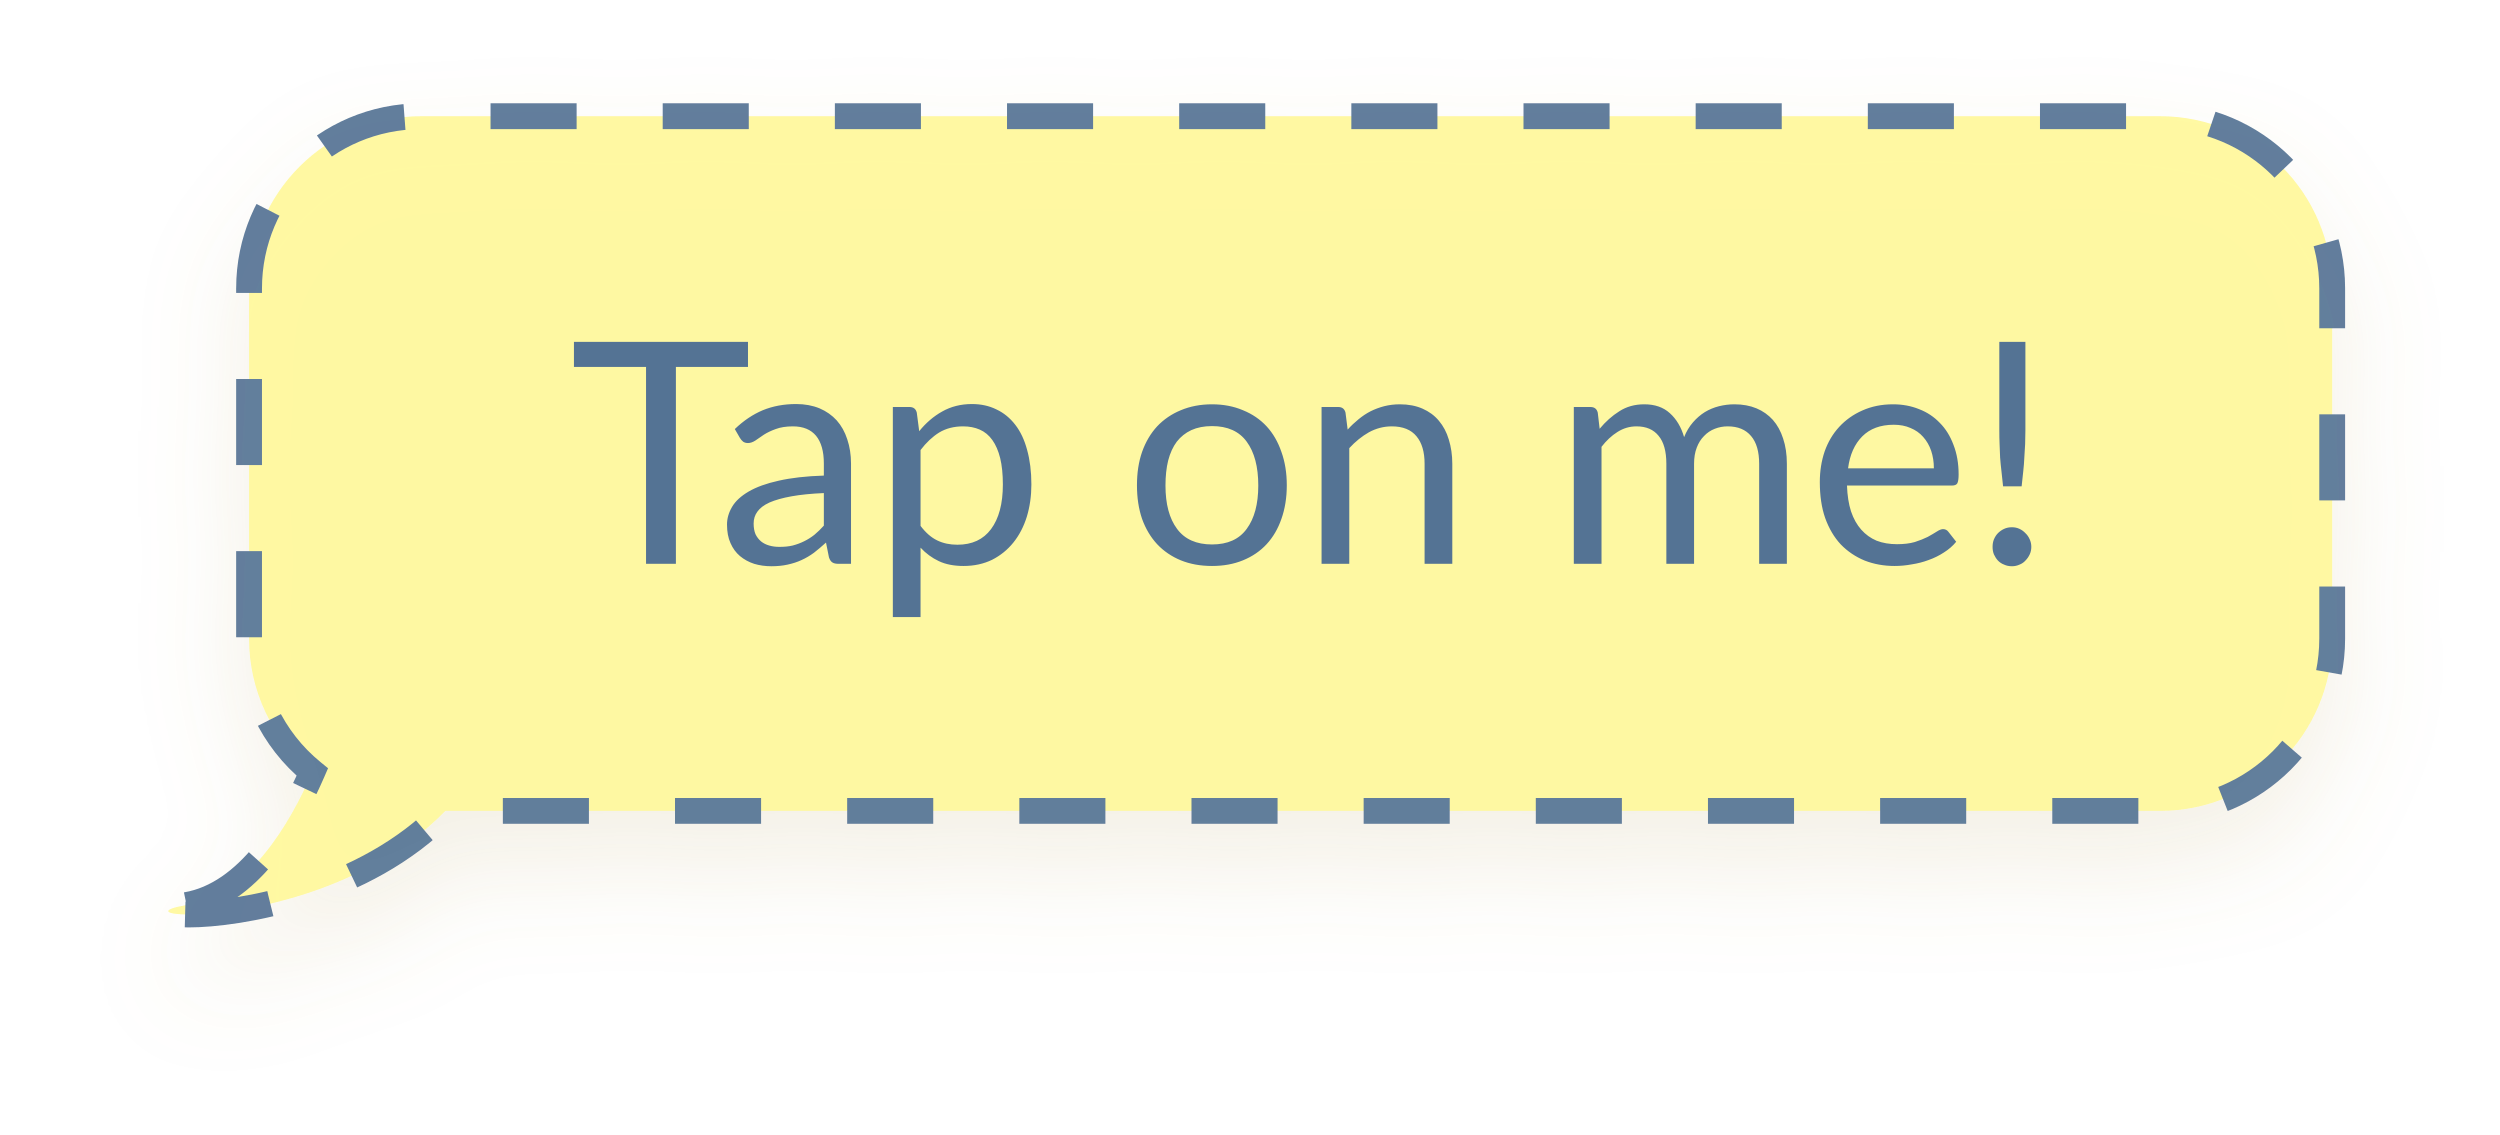
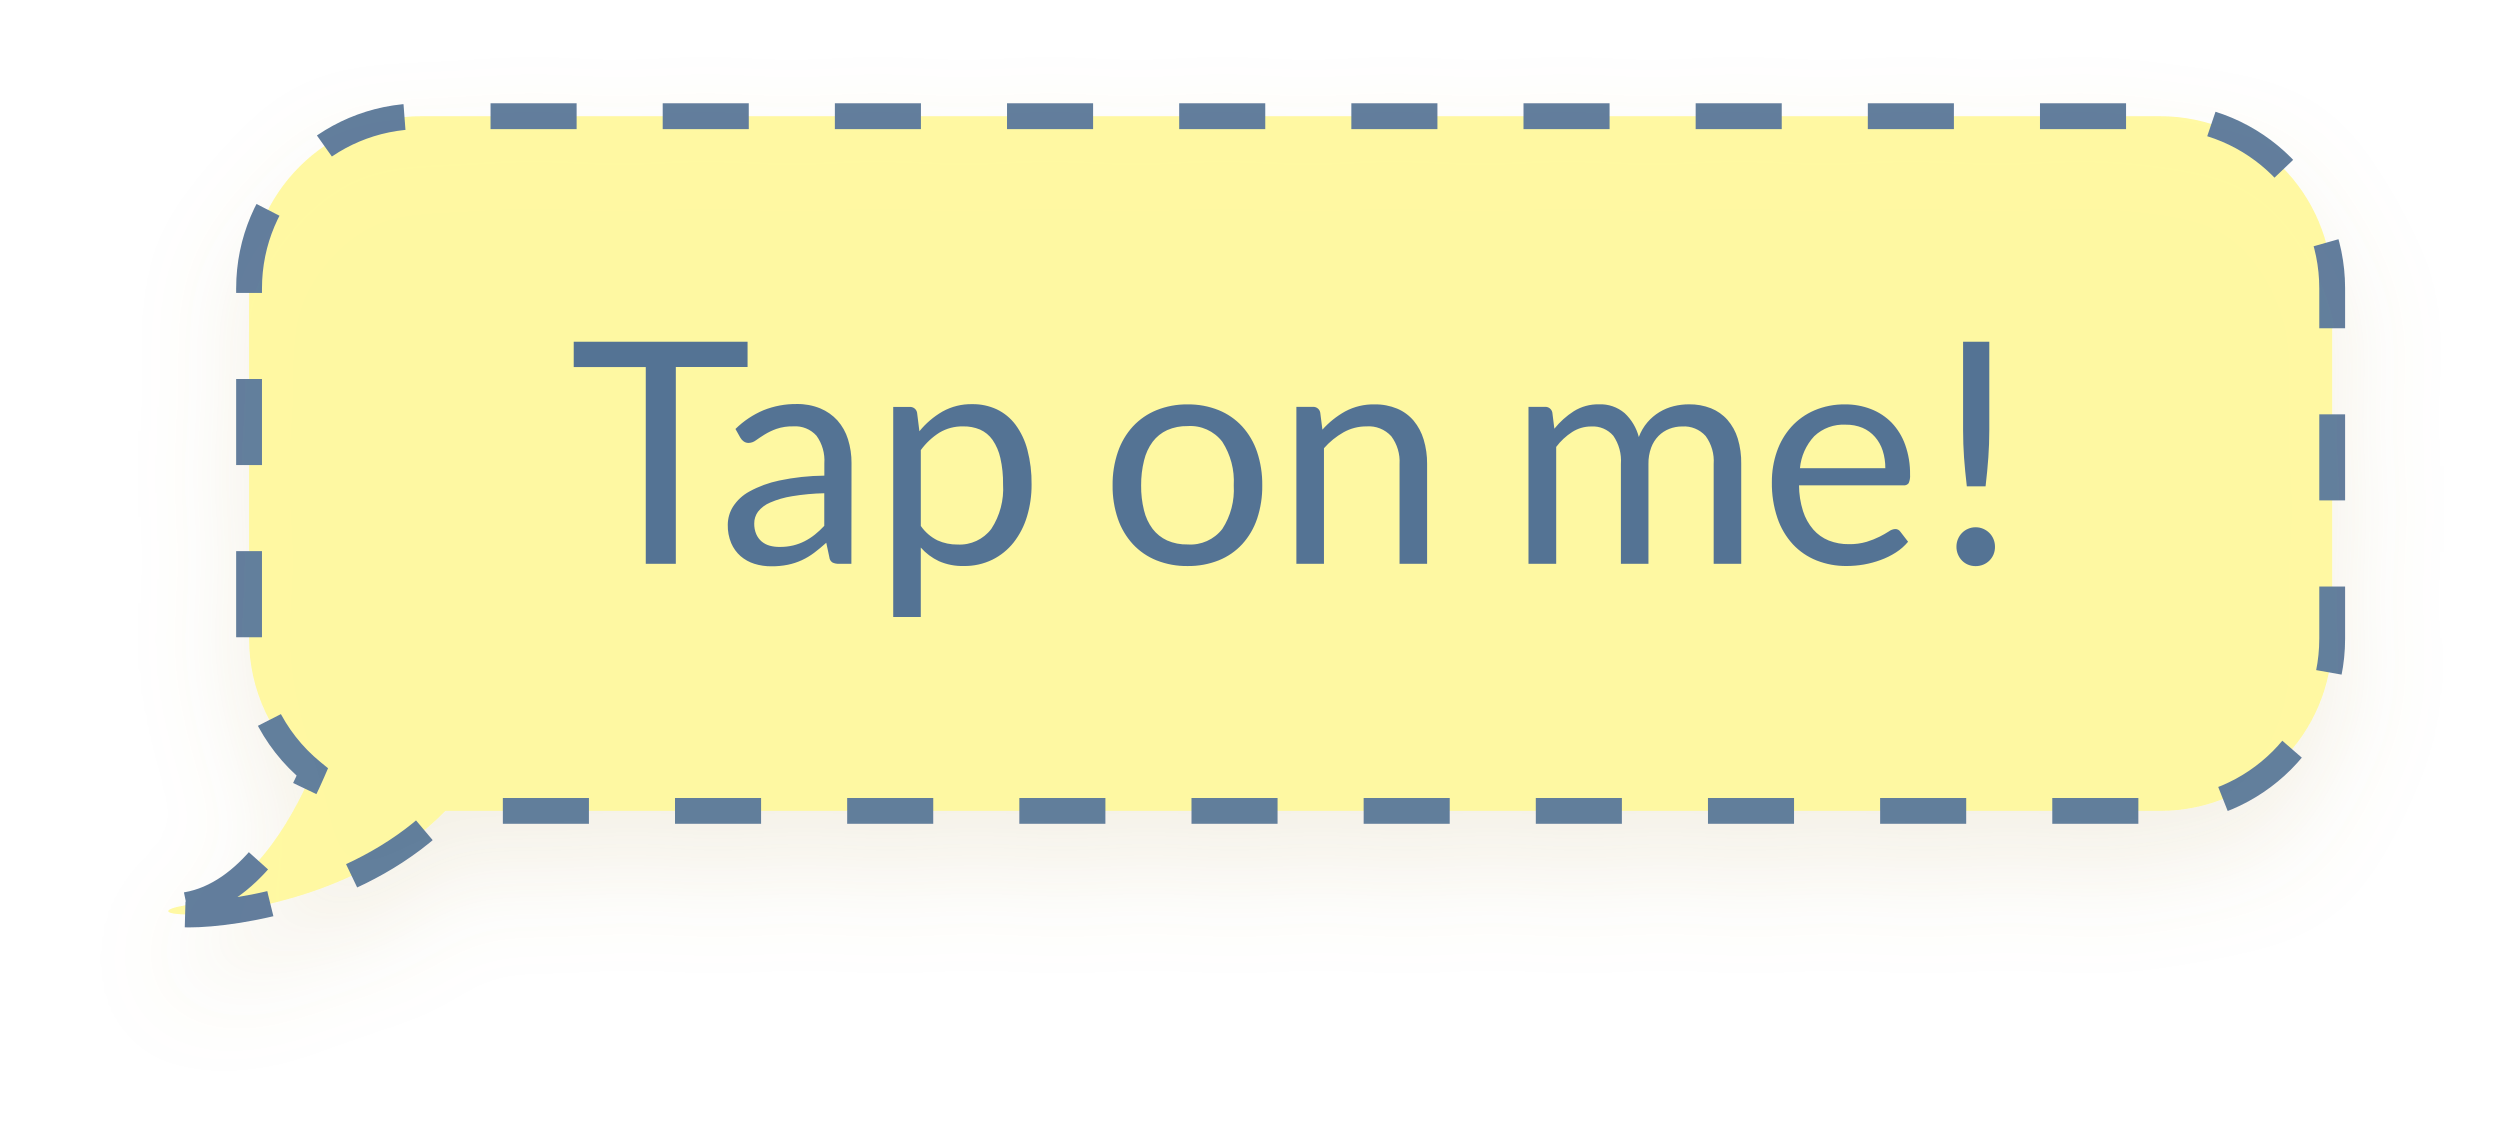
<svg xmlns="http://www.w3.org/2000/svg" width="145.214" height="65.87" viewBox="0 0 145.214 65.87">
  <defs>
-     <filter id="Union_6" x="0" y="0" width="145.214" height="65.87" filterUnits="userSpaceOnUse">
+     <filter id="a" x="0" y="0" width="145.214" height="65.87" filterUnits="userSpaceOnUse">
      <feOffset dy="3" input="SourceAlpha" />
-       <feGaussianBlur stdDeviation="3" result="blur" />
+       <feGaussianBlur stdDeviation="3" result="b" />
      <feFlood flood-color="#b49e59" flood-opacity="0.161" />
-       <feComposite operator="in" in2="blur" />
+       <feComposite operator="in" in2="b" />
      <feComposite in="SourceGraphic" />
    </filter>
  </defs>
-   <g id="Group_83" data-name="Group 83" transform="translate(-108.537 -655.25)">
-     <g transform="matrix(1, 0, 0, 1, 108.54, 655.25)" filter="url(#Union_6)">
-       <path id="Union_6-2" data-name="Union 6" d="M-1559.939,45.819c3.581-.609,5.981-4.661,7.307-7.723a9.981,9.981,0,0,1-3.674-7.745V10a10,10,0,0,1,10-10h101a10,10,0,0,1,10,10V30.351a10,10,0,0,1-10,10h-99.6c-4.7,4.845-12.052,6.02-14.908,6.019C-1561.206,46.37-1561.527,46.089-1559.939,45.819Z" transform="translate(1570.77 6.75)" fill="#fff89b" stroke="#547394" stroke-width="1.5" stroke-dasharray="5" opacity="0.921" />
+   <g transform="translate(-108.537 -655.25)">
+     <g transform="matrix(1, 0, 0, 1, 108.54, 655.25)" filter="url(#a)">
+       <path d="M-1559.939,45.819c3.581-.609,5.981-4.661,7.307-7.723a9.981,9.981,0,0,1-3.674-7.745V10a10,10,0,0,1,10-10h101a10,10,0,0,1,10,10V30.351a10,10,0,0,1-10,10h-99.6c-4.7,4.845-12.052,6.02-14.908,6.019C-1561.206,46.37-1561.527,46.089-1559.939,45.819Z" transform="translate(1570.77 6.75)" fill="#fff89b" stroke="#547394" stroke-width="1.5" stroke-dasharray="5" opacity="0.921" />
    </g>
-     <text id="Tap_on_me_" data-name="Tap on me!" transform="translate(184 688)" fill="#547394" font-size="18" font-family="Lato">
-       <tspan x="-42.39" y="0">
- 				Tap on me!
- 			</tspan>
-     </text>
+     <path d="M-32.04-12.9v1.467h-4.167V0h-1.746V-11.43h-4.185V-12.9ZM-26.01,0h-.711A.849.849,0,0,1-27.1-.072a.4.4,0,0,1-.189-.306l-.18-.846q-.36.324-.7.581a4.018,4.018,0,0,1-.72.432A3.731,3.731,0,0,1-29.7.054a4.62,4.62,0,0,1-.95.09A3.241,3.241,0,0,1-31.64,0a2.267,2.267,0,0,1-.806-.446A2.121,2.121,0,0,1-32.99-1.2a2.626,2.626,0,0,1-.2-1.076,2.006,2.006,0,0,1,.3-1.039,2.61,2.61,0,0,1,.958-.887A6.244,6.244,0,0,1-30.2-4.838a13.2,13.2,0,0,1,2.619-.284v-.711a2.454,2.454,0,0,0-.455-1.607,1.653,1.653,0,0,0-1.345-.545,2.852,2.852,0,0,0-.986.148,3.73,3.73,0,0,0-.693.333q-.293.184-.5.333a.727.727,0,0,1-.418.149.48.48,0,0,1-.284-.086.651.651,0,0,1-.194-.212l-.288-.513a5.206,5.206,0,0,1,1.629-1.089,5.03,5.03,0,0,1,1.935-.36,3.453,3.453,0,0,1,1.359.252,2.787,2.787,0,0,1,1,.7,2.973,2.973,0,0,1,.612,1.089,4.535,4.535,0,0,1,.207,1.4Zm-4.158-.981a3.27,3.27,0,0,0,.774-.086,3.055,3.055,0,0,0,.662-.243,3.506,3.506,0,0,0,.594-.382,5.146,5.146,0,0,0,.553-.513V-4.1a13.239,13.239,0,0,0-1.881.175,5.276,5.276,0,0,0-1.26.365,1.755,1.755,0,0,0-.707.531,1.142,1.142,0,0,0-.22.684,1.509,1.509,0,0,0,.117.621,1.177,1.177,0,0,0,.315.428,1.243,1.243,0,0,0,.468.243A2.139,2.139,0,0,0-30.168-.981Zm6.588,4.068v-12.2h.954a.408.408,0,0,1,.432.333l.135,1.08a4.867,4.867,0,0,1,1.336-1.143,3.414,3.414,0,0,1,1.733-.432,3.291,3.291,0,0,1,1.422.3,2.932,2.932,0,0,1,1.089.891,4.273,4.273,0,0,1,.693,1.463,7.506,7.506,0,0,1,.243,2.007,6.291,6.291,0,0,1-.27,1.876,4.57,4.57,0,0,1-.774,1.5,3.614,3.614,0,0,1-1.238,1,3.661,3.661,0,0,1-1.651.365,3.4,3.4,0,0,1-1.445-.279,3.255,3.255,0,0,1-1.057-.792V3.087Zm4.059-11.07a2.581,2.581,0,0,0-1.372.36,3.956,3.956,0,0,0-1.084,1.017V-2.2a2.576,2.576,0,0,0,.967.837,2.77,2.77,0,0,0,1.175.243,2.3,2.3,0,0,0,1.953-.909A4.246,4.246,0,0,0-17.2-4.617a6.468,6.468,0,0,0-.157-1.53A2.992,2.992,0,0,0-17.811-7.2a1.768,1.768,0,0,0-.729-.6A2.425,2.425,0,0,0-19.521-7.983ZM-6.48-9.261a4.683,4.683,0,0,1,1.8.333,3.8,3.8,0,0,1,1.368.945A4.184,4.184,0,0,1-2.444-6.5a5.887,5.887,0,0,1,.3,1.939,5.876,5.876,0,0,1-.3,1.944,4.19,4.19,0,0,1-.864,1.476A3.757,3.757,0,0,1-4.676-.2a4.739,4.739,0,0,1-1.8.329A4.739,4.739,0,0,1-8.285-.2a3.8,3.8,0,0,1-1.373-.94,4.208,4.208,0,0,1-.873-1.476,5.8,5.8,0,0,1-.306-1.944A5.808,5.808,0,0,1-10.53-6.5a4.2,4.2,0,0,1,.873-1.481,3.848,3.848,0,0,1,1.373-.945A4.683,4.683,0,0,1-6.48-9.261Zm0,8.136a2.34,2.34,0,0,0,2.016-.9A4.188,4.188,0,0,0-3.8-4.554a4.226,4.226,0,0,0-.666-2.538A2.336,2.336,0,0,0-6.48-8a2.8,2.8,0,0,0-1.188.234,2.224,2.224,0,0,0-.841.675,3,3,0,0,0-.5,1.084A5.813,5.813,0,0,0-9.18-4.554a5.759,5.759,0,0,0,.167,1.449,2.953,2.953,0,0,0,.5,1.076,2.241,2.241,0,0,0,.841.671A2.8,2.8,0,0,0-6.48-1.125ZM-.162,0V-9.117H.792a.408.408,0,0,1,.432.333l.126.99A5.124,5.124,0,0,1,2.677-8.856a3.453,3.453,0,0,1,1.7-.405,3.292,3.292,0,0,1,1.319.248,2.551,2.551,0,0,1,.954.7,3.1,3.1,0,0,1,.581,1.093,4.759,4.759,0,0,1,.2,1.413V0h-1.6V-5.8A2.454,2.454,0,0,0,5.35-7.411a1.766,1.766,0,0,0-1.444-.572,2.693,2.693,0,0,0-1.327.342,4.372,4.372,0,0,0-1.139.927V0ZM13.32,0V-9.117h.954a.408.408,0,0,1,.432.333l.117.936a4.677,4.677,0,0,1,1.13-1.017,2.659,2.659,0,0,1,1.453-.4,2.158,2.158,0,0,1,1.5.513,2.886,2.886,0,0,1,.823,1.386,2.853,2.853,0,0,1,.5-.855,2.9,2.9,0,0,1,.7-.594,2.954,2.954,0,0,1,.824-.342,3.677,3.677,0,0,1,.886-.108,3.371,3.371,0,0,1,1.282.23,2.539,2.539,0,0,1,.954.67,2.987,2.987,0,0,1,.6,1.085A4.8,4.8,0,0,1,25.677-5.8V0h-1.6V-5.8a2.457,2.457,0,0,0-.468-1.625,1.68,1.68,0,0,0-1.359-.554,2.039,2.039,0,0,0-.752.14,1.811,1.811,0,0,0-.625.41,1.92,1.92,0,0,0-.427.679,2.635,2.635,0,0,0-.158.95V0h-1.6V-5.8a2.554,2.554,0,0,0-.441-1.638,1.565,1.565,0,0,0-1.287-.54,2.034,2.034,0,0,0-1.1.32,3.609,3.609,0,0,0-.931.868V0ZM31.707-9.261a4.07,4.07,0,0,1,1.512.275,3.394,3.394,0,0,1,1.2.792A3.611,3.611,0,0,1,35.2-6.916a4.937,4.937,0,0,1,.284,1.732,1.045,1.045,0,0,1-.081.5.336.336,0,0,1-.306.126H29.034a5.033,5.033,0,0,0,.234,1.5,3.073,3.073,0,0,0,.594,1.066,2.38,2.38,0,0,0,.9.639,3.091,3.091,0,0,0,1.17.211,3.432,3.432,0,0,0,1.039-.139,4.946,4.946,0,0,0,.751-.3,5.732,5.732,0,0,0,.527-.3.7.7,0,0,1,.364-.14.353.353,0,0,1,.306.153l.45.585a3.043,3.043,0,0,1-.711.626,4.427,4.427,0,0,1-.887.436A5.631,5.631,0,0,1,32.8.041a5.964,5.964,0,0,1-1,.086,4.636,4.636,0,0,1-1.742-.32,3.822,3.822,0,0,1-1.377-.936,4.294,4.294,0,0,1-.9-1.526,6.2,6.2,0,0,1-.324-2.088,5.312,5.312,0,0,1,.292-1.782,4.2,4.2,0,0,1,.841-1.436,3.874,3.874,0,0,1,1.341-.954A4.4,4.4,0,0,1,31.707-9.261Zm.036,1.179a2.459,2.459,0,0,0-1.827.67,3.156,3.156,0,0,0-.828,1.859h4.959a3.244,3.244,0,0,0-.153-1.022,2.276,2.276,0,0,0-.45-.8A2.014,2.014,0,0,0,32.72-7.9,2.443,2.443,0,0,0,31.743-8.082ZM40.086-12.9v5.148q0,.4-.014.792t-.041.778q-.027.392-.067.8T39.87-4.5H38.781q-.054-.468-.094-.878t-.068-.8q-.027-.392-.041-.778t-.014-.792V-12.9ZM38.178-.99a1.144,1.144,0,0,1,.085-.441,1.131,1.131,0,0,1,.234-.36,1.1,1.1,0,0,1,.355-.243,1.094,1.094,0,0,1,.441-.09,1.094,1.094,0,0,1,.441.09,1.154,1.154,0,0,1,.36.243,1.094,1.094,0,0,1,.238.36,1.144,1.144,0,0,1,.085.441,1.134,1.134,0,0,1-.085.446,1.106,1.106,0,0,1-.238.355,1.094,1.094,0,0,1-.36.238,1.144,1.144,0,0,1-.441.085,1.144,1.144,0,0,1-.441-.085A1.045,1.045,0,0,1,38.5-.189a1.144,1.144,0,0,1-.234-.355A1.134,1.134,0,0,1,38.178-.99Z" transform="translate(184 688)" fill="#547394" />
  </g>
</svg>
